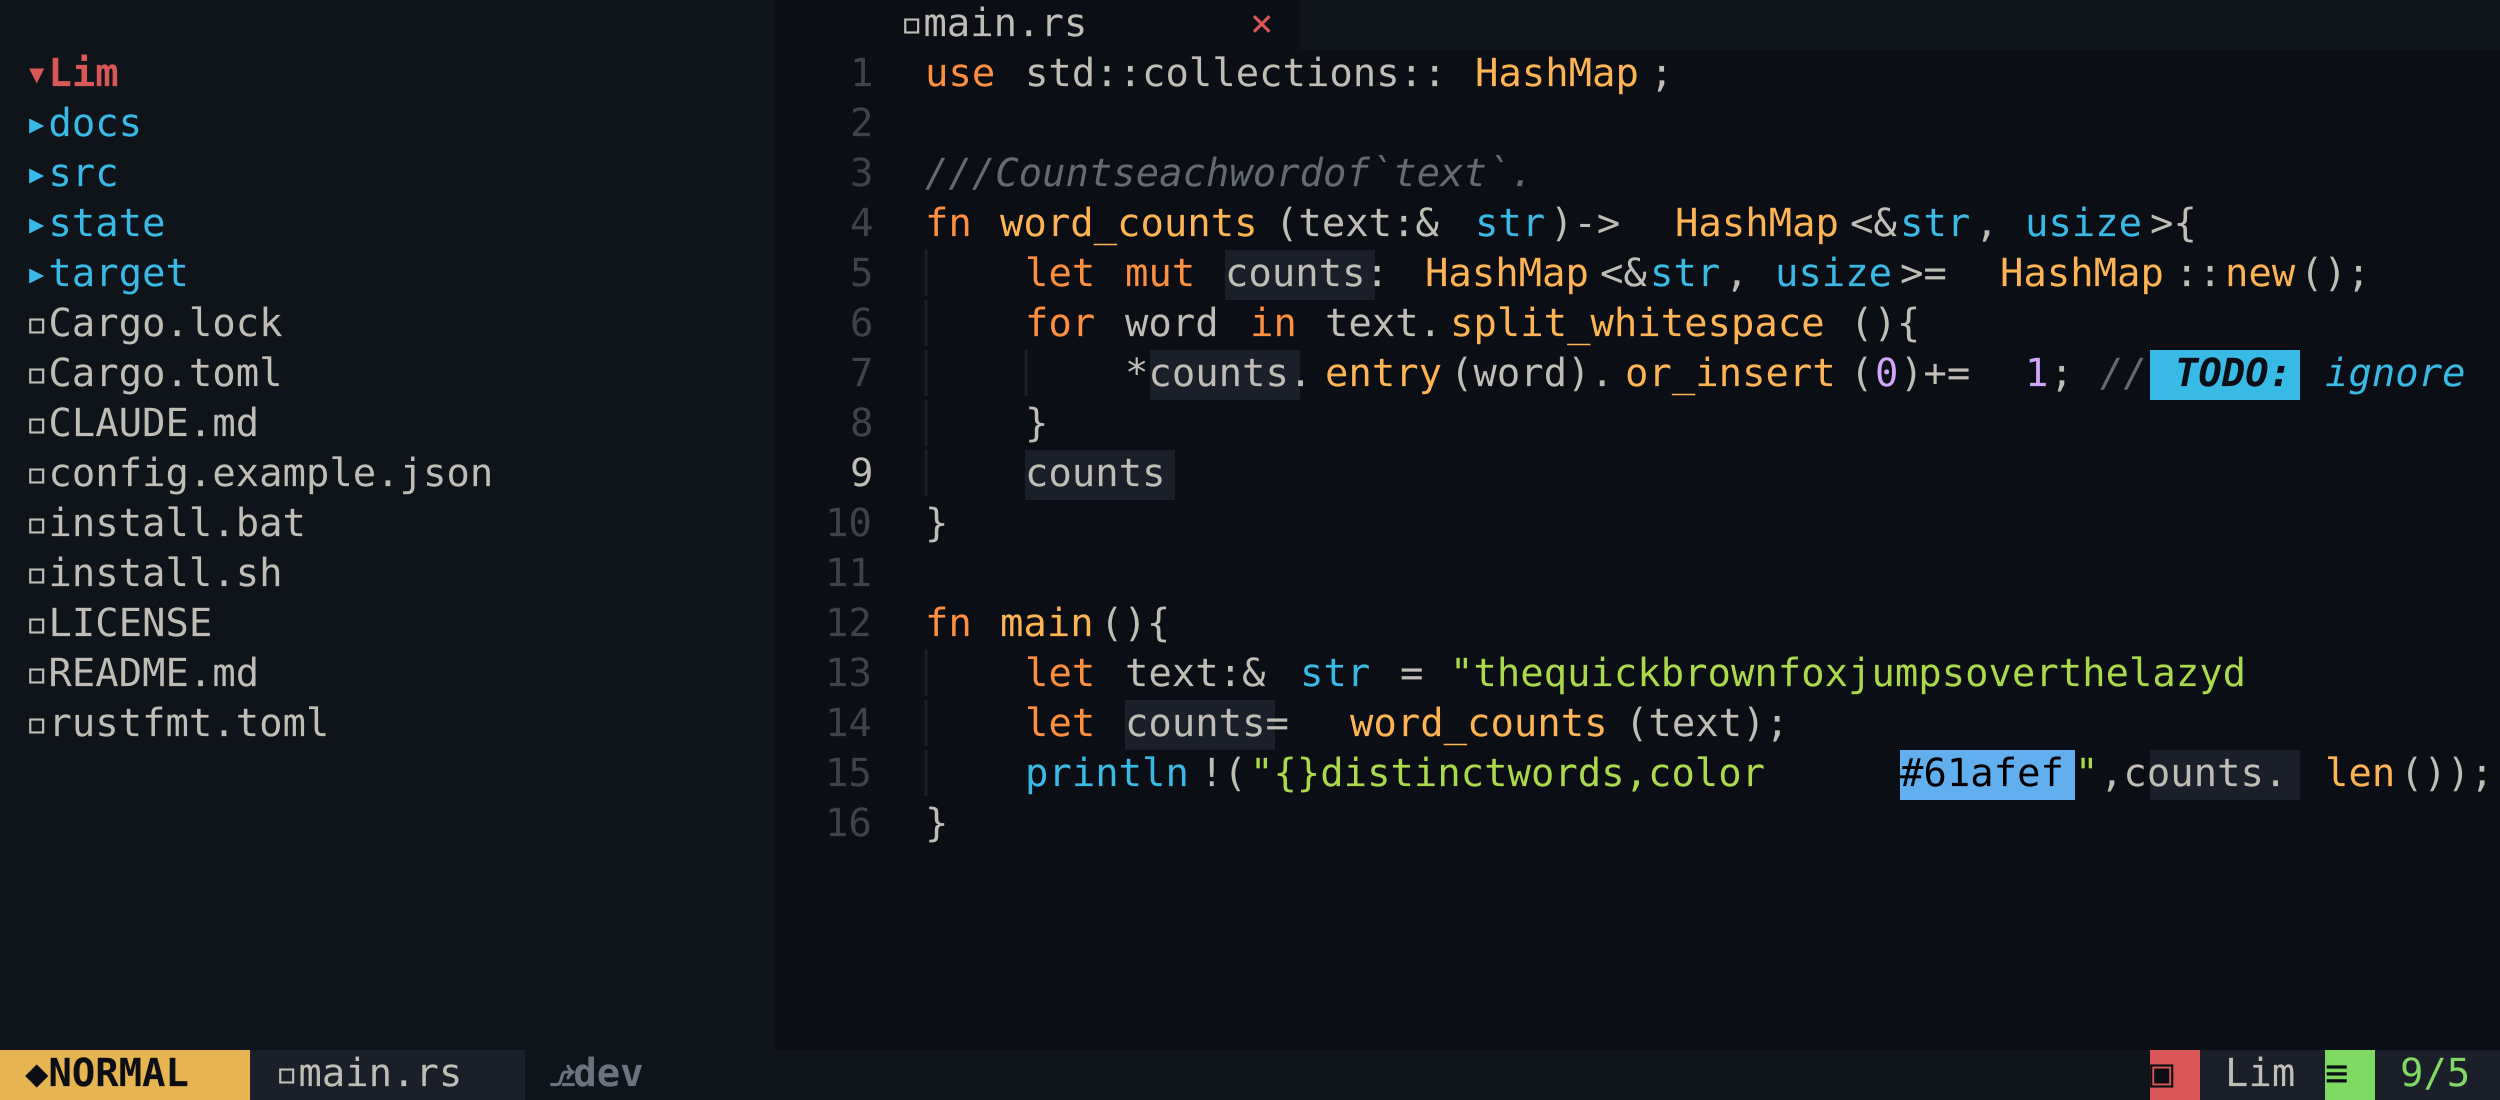
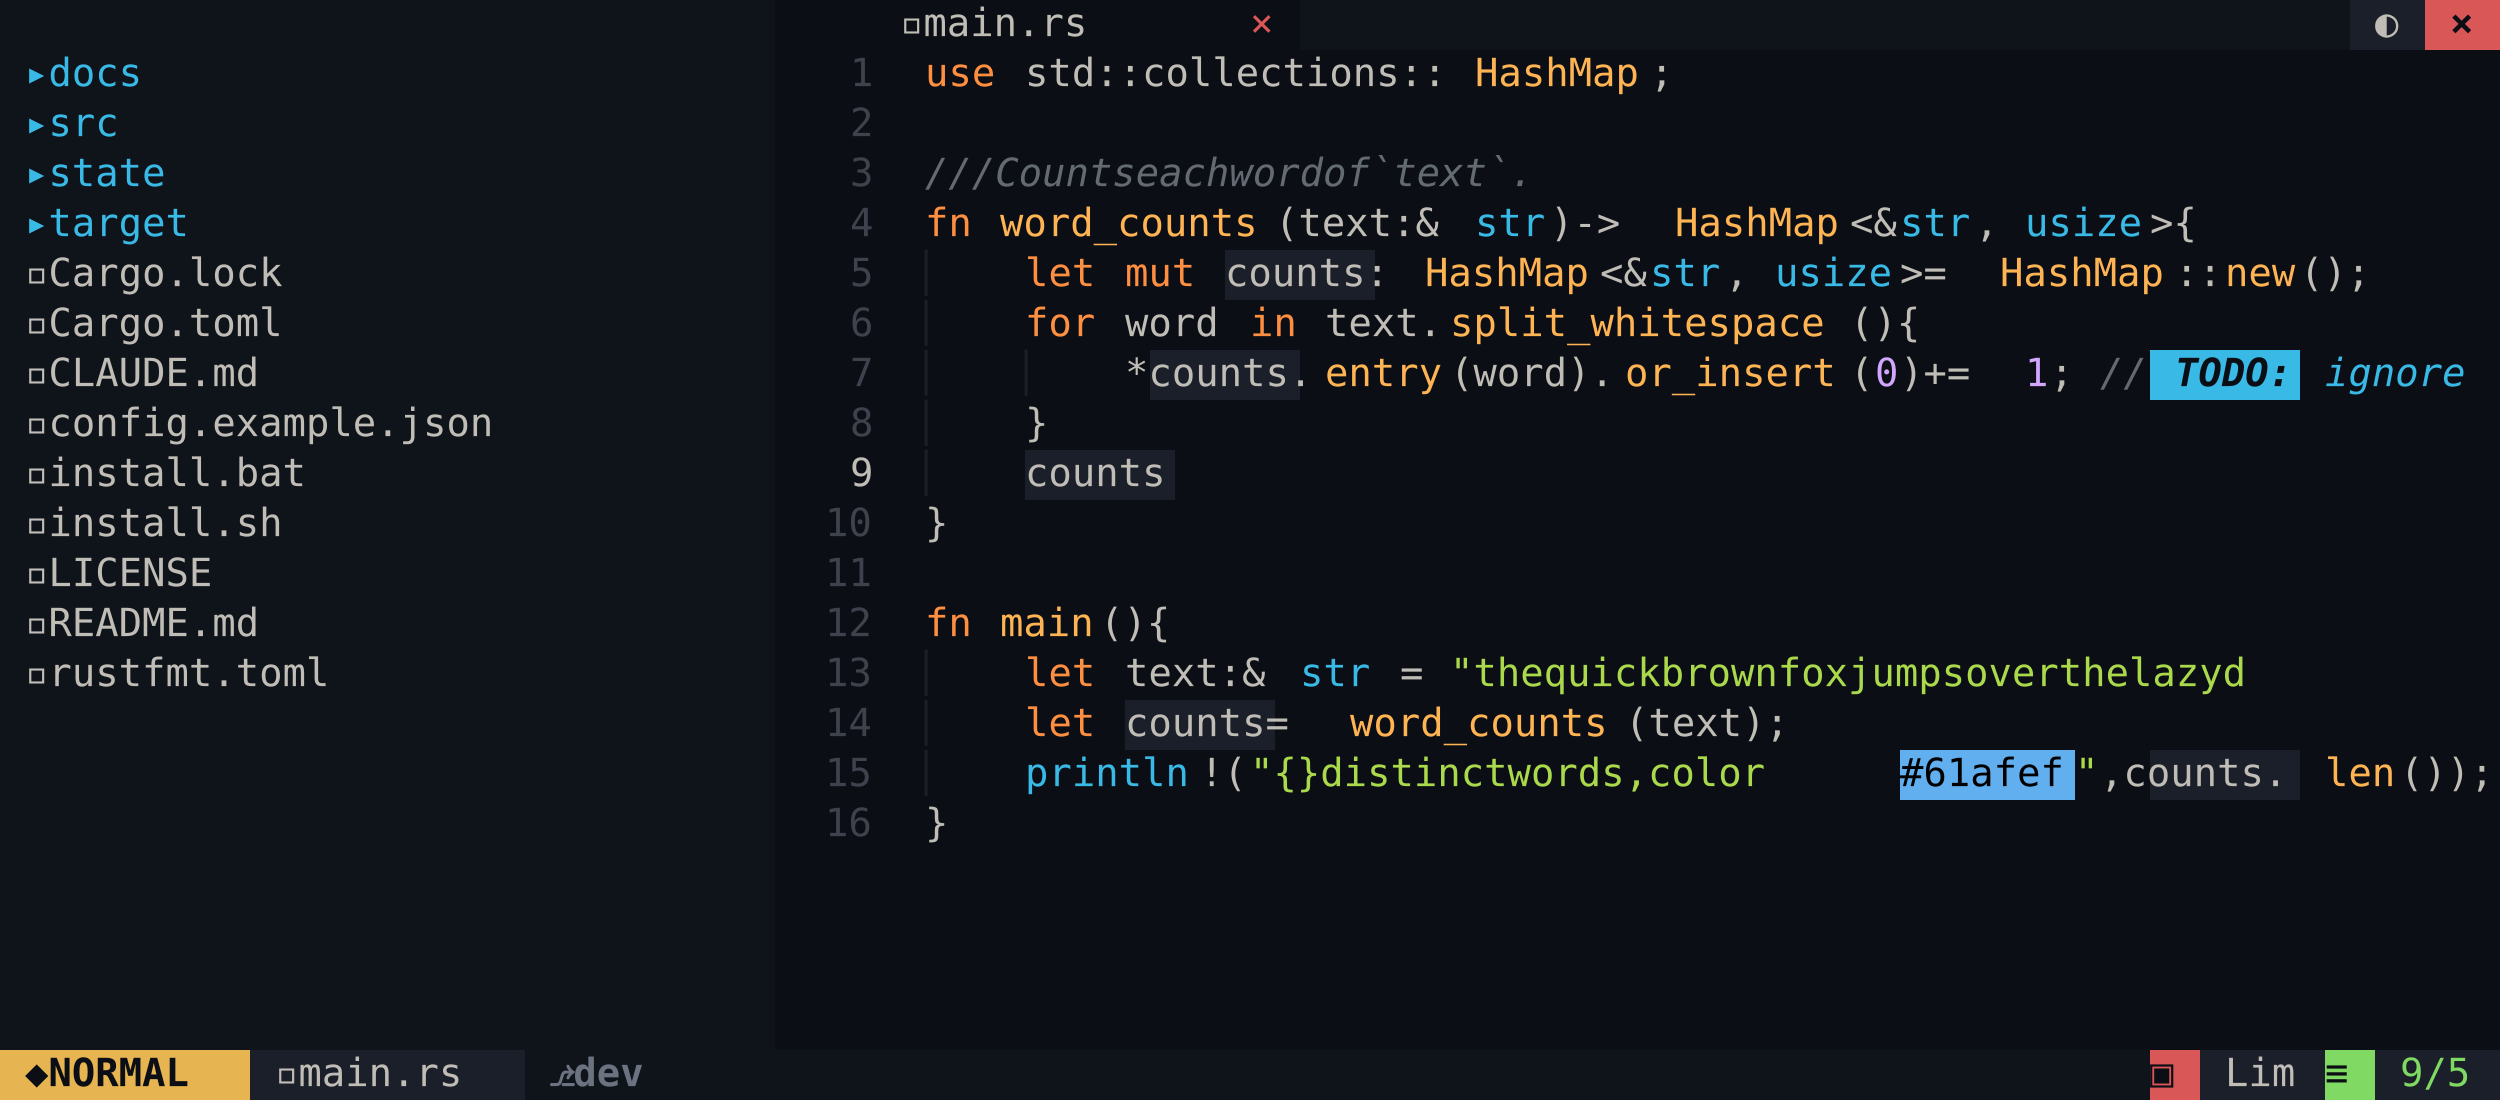
<svg xmlns="http://www.w3.org/2000/svg" width="900" height="396" viewBox="0 0 900 396" font-family="'JetBrainsMono Nerd Font','Symbols Nerd Font','Cascadia Code',Consolas,monospace" font-size="14" xml:space="preserve">
  <rect x="0" y="0" width="279" height="18" fill="#0f131a" />
  <rect x="279" y="0" width="189" height="18" fill="#0b0e14" />
-   <rect x="468" y="0" width="432" height="18" fill="#0f131a" />
+   <rect x="468" y="0" width="378" height="18" fill="#0f131a" />
+   <rect x="846" y="0" width="27" height="18" fill="#1b1f29" />
+   <rect x="873" y="0" width="27" height="18" fill="#d95757" />
  <text x="324 342 351 360 369 378 387 396" y="13" fill="#bfbdb6">▫main.rs</text>
  <text x="450" y="13" fill="#d95757">×</text>
+   <text x="855" y="13" fill="#bfbdb6" font-weight="bold">◐</text>
+   <text x="882" y="13" fill="#0b0e14" font-weight="bold">×</text>
  <rect x="0" y="18" width="279" height="18" fill="#0f131a" />
  <rect x="279" y="18" width="621" height="18" fill="#0b0e14" />
-   <text x="9 27 36 45" y="31" fill="#d95757" font-weight="bold">▾Lim</text>
+   <text x="9 27 36 45 54" y="31" fill="#39bae6">▸docs</text>
  <text x="270" y="31" fill="#0f131a">│</text>
  <text x="306" y="31" fill="#3d424d">1</text>
  <text x="333 342 351" y="31" fill="#ff8f40">use</text>
  <text x="369 378 387 396 405 414 423 432 441 450 459 468 477 486 495 504 513 522" y="31" fill="#bfbdb6">std::collections::</text>
  <text x="531 540 549 558 567 576 585" y="31" fill="#ffb454">HashMap</text>
  <text x="594" y="31" fill="#bfbdb6">;</text>
  <rect x="0" y="36" width="279" height="18" fill="#0f131a" />
  <rect x="279" y="36" width="621" height="18" fill="#0b0e14" />
-   <text x="9 27 36 45 54" y="49" fill="#39bae6">▸docs</text>
+   <text x="9 27 36 45" y="49" fill="#39bae6">▸src</text>
  <text x="270" y="49" fill="#0f131a">│</text>
  <text x="306" y="49" fill="#3d424d">2</text>
  <rect x="0" y="54" width="279" height="18" fill="#0f131a" />
  <rect x="279" y="54" width="621" height="18" fill="#0b0e14" />
-   <text x="9 27 36 45" y="67" fill="#39bae6">▸src</text>
+   <text x="9 27 36 45 54 63" y="67" fill="#39bae6">▸state</text>
  <text x="270" y="67" fill="#0f131a">│</text>
  <text x="306" y="67" fill="#3d424d">3</text>
  <text x="333 342 351 369 378 387 396 405 414 432 441 450 459 477 486 495 504 522 531 549 558 567 576 585 594 603" y="67" fill="#636a72" font-style="italic">///Countseachwordof`text`.</text>
  <rect x="0" y="72" width="279" height="18" fill="#0f131a" />
  <rect x="279" y="72" width="621" height="18" fill="#0b0e14" />
-   <text x="9 27 36 45 54 63" y="85" fill="#39bae6">▸state</text>
+   <text x="9 27 36 45 54 63 72" y="85" fill="#39bae6">▸target</text>
  <text x="270" y="85" fill="#0f131a">│</text>
  <text x="306" y="85" fill="#3d424d">4</text>
  <text x="333 342" y="85" fill="#ff8f40">fn</text>
  <text x="360 369 378 387 396 405 414 423 432 441 450" y="85" fill="#ffb454">word_counts</text>
  <text x="459 468 477 486 495 504 522" y="85" fill="#bfbdb6">(text:&amp;</text>
  <text x="531 540 549" y="85" fill="#39bae6">str</text>
  <text x="558 576 585" y="85" fill="#bfbdb6">)-&gt;</text>
  <text x="603 612 621 630 639 648 657" y="85" fill="#ffb454">HashMap</text>
  <text x="666 675" y="85" fill="#bfbdb6">&lt;&amp;</text>
  <text x="684 693 702" y="85" fill="#39bae6">str</text>
  <text x="711" y="85" fill="#bfbdb6">,</text>
  <text x="729 738 747 756 765" y="85" fill="#39bae6">usize</text>
  <text x="774 792" y="85" fill="#bfbdb6">&gt;{</text>
  <rect x="0" y="90" width="279" height="18" fill="#0f131a" />
  <rect x="279" y="90" width="162" height="18" fill="#0b0e14" />
  <rect x="441" y="90" width="54" height="18" fill="#1b1f29" />
  <rect x="495" y="90" width="405" height="18" fill="#0b0e14" />
-   <text x="9 27 36 45 54 63 72" y="103" fill="#39bae6">▸target</text>
+   <text x="9 27 36 45 54 63 72 81 90 99 108" y="103" fill="#bfbdb6">▫Cargo.lock</text>
  <text x="270" y="103" fill="#0f131a">│</text>
  <text x="306" y="103" fill="#3d424d">5</text>
  <text x="333" y="103" fill="#1b1f29">▏</text>
  <text x="369 378 387" y="103" fill="#ff8f40">let</text>
  <text x="405 414 423" y="103" fill="#ff8f40">mut</text>
  <text x="441 450 459 468 477 486 495" y="103" fill="#bfbdb6">counts:</text>
  <text x="513 522 531 540 549 558 567" y="103" fill="#ffb454">HashMap</text>
  <text x="576 585" y="103" fill="#bfbdb6">&lt;&amp;</text>
  <text x="594 603 612" y="103" fill="#39bae6">str</text>
  <text x="621" y="103" fill="#bfbdb6">,</text>
  <text x="639 648 657 666 675" y="103" fill="#39bae6">usize</text>
  <text x="684 702" y="103" fill="#bfbdb6">&gt;=</text>
  <text x="720 729 738 747 756 765 774" y="103" fill="#ffb454">HashMap</text>
  <text x="783 792" y="103" fill="#bfbdb6">::</text>
  <text x="801 810 819" y="103" fill="#ffb454">new</text>
  <text x="828 837 846" y="103" fill="#bfbdb6">();</text>
  <rect x="0" y="108" width="279" height="18" fill="#0f131a" />
  <rect x="279" y="108" width="621" height="18" fill="#0b0e14" />
-   <text x="9 27 36 45 54 63 72 81 90 99 108" y="121" fill="#bfbdb6">▫Cargo.lock</text>
+   <text x="9 27 36 45 54 63 72 81 90 99 108" y="121" fill="#bfbdb6">▫Cargo.toml</text>
  <text x="270" y="121" fill="#0f131a">│</text>
  <text x="306" y="121" fill="#3d424d">6</text>
  <text x="333" y="121" fill="#1b1f29">▏</text>
  <text x="369 378 387" y="121" fill="#ff8f40">for</text>
  <text x="405 414 423 432" y="121" fill="#bfbdb6">word</text>
  <text x="450 459" y="121" fill="#ff8f40">in</text>
  <text x="477 486 495 504 513" y="121" fill="#bfbdb6">text.</text>
  <text x="522 531 540 549 558 567 576 585 594 603 612 621 630 639 648 657" y="121" fill="#ffb454">split_whitespace</text>
  <text x="666 675 693" y="121" fill="#bfbdb6">(){</text>
  <rect x="0" y="126" width="279" height="18" fill="#0f131a" />
  <rect x="279" y="126" width="135" height="18" fill="#0b0e14" />
  <rect x="414" y="126" width="54" height="18" fill="#1b1f29" />
  <rect x="468" y="126" width="306" height="18" fill="#0b0e14" />
  <rect x="774" y="126" width="54" height="18" fill="#39bae6" />
  <rect x="828" y="126" width="72" height="18" fill="#0b0e14" />
-   <text x="9 27 36 45 54 63 72 81 90 99 108" y="139" fill="#bfbdb6">▫Cargo.toml</text>
+   <text x="9 27 36 45 54 63 72 81 90 99" y="139" fill="#bfbdb6">▫CLAUDE.md</text>
  <text x="270" y="139" fill="#0f131a">│</text>
  <text x="306" y="139" fill="#3d424d">7</text>
  <text x="333" y="139" fill="#1b1f29">▏</text>
  <text x="369" y="139" fill="#1b1f29">▏</text>
  <text x="405 414 423 432 441 450 459 468" y="139" fill="#bfbdb6">*counts.</text>
  <text x="477 486 495 504 513" y="139" fill="#ffb454">entry</text>
  <text x="522 531 540 549 558 567 576" y="139" fill="#bfbdb6">(word).</text>
  <text x="585 594 603 612 621 630 639 648 657" y="139" fill="#ffb454">or_insert</text>
  <text x="666" y="139" fill="#bfbdb6">(</text>
  <text x="675" y="139" fill="#d2a6ff">0</text>
  <text x="684 702 711" y="139" fill="#bfbdb6">)+=</text>
  <text x="729" y="139" fill="#d2a6ff">1</text>
  <text x="738" y="139" fill="#bfbdb6">;</text>
  <text x="756 765" y="139" fill="#636a72" font-style="italic">//</text>
  <text x="783 792 801 810 819" y="139" fill="#0b0e14" font-weight="bold" font-style="italic">TODO:</text>
  <text x="837 846 855 864 873 882" y="139" fill="#39bae6" font-style="italic">ignore</text>
  <rect x="0" y="144" width="279" height="18" fill="#0f131a" />
  <rect x="279" y="144" width="621" height="18" fill="#0b0e14" />
-   <text x="9 27 36 45 54 63 72 81 90 99" y="157" fill="#bfbdb6">▫CLAUDE.md</text>
+   <text x="9 27 36 45 54 63 72 81 90 99 108 117 126 135 144 153 162 171 180 189" y="157" fill="#bfbdb6">▫config.example.json</text>
  <text x="270" y="157" fill="#0f131a">│</text>
  <text x="306" y="157" fill="#3d424d">8</text>
  <text x="333" y="157" fill="#1b1f29">▏</text>
  <text x="369" y="157" fill="#bfbdb6">}</text>
  <rect x="0" y="162" width="279" height="18" fill="#0f131a" />
  <rect x="279" y="162" width="90" height="18" fill="#0b0e14" />
  <rect x="369" y="162" width="54" height="18" fill="#1b1f29" />
  <rect x="423" y="162" width="477" height="18" fill="#0b0e14" />
-   <text x="9 27 36 45 54 63 72 81 90 99 108 117 126 135 144 153 162 171 180 189" y="175" fill="#bfbdb6">▫config.example.json</text>
+   <text x="9 27 36 45 54 63 72 81 90 99 108 117" y="175" fill="#bfbdb6">▫install.bat</text>
  <text x="270" y="175" fill="#0f131a">│</text>
  <text x="306" y="175" fill="#bfbdb6">9</text>
  <text x="333" y="175" fill="#1b1f29">▏</text>
  <text x="369 378 387 396 405 414" y="175" fill="#bfbdb6">counts</text>
  <rect x="0" y="180" width="279" height="18" fill="#0f131a" />
  <rect x="279" y="180" width="621" height="18" fill="#0b0e14" />
-   <text x="9 27 36 45 54 63 72 81 90 99 108 117" y="193" fill="#bfbdb6">▫install.bat</text>
+   <text x="9 27 36 45 54 63 72 81 90 99 108" y="193" fill="#bfbdb6">▫install.sh</text>
  <text x="270" y="193" fill="#0f131a">│</text>
  <text x="297 306" y="193" fill="#3d424d">10</text>
  <text x="333" y="193" fill="#bfbdb6">}</text>
  <rect x="0" y="198" width="279" height="18" fill="#0f131a" />
  <rect x="279" y="198" width="621" height="18" fill="#0b0e14" />
-   <text x="9 27 36 45 54 63 72 81 90 99 108" y="211" fill="#bfbdb6">▫install.sh</text>
+   <text x="9 27 36 45 54 63 72 81" y="211" fill="#bfbdb6">▫LICENSE</text>
  <text x="270" y="211" fill="#0f131a">│</text>
  <text x="297 306" y="211" fill="#3d424d">11</text>
  <rect x="0" y="216" width="279" height="18" fill="#0f131a" />
  <rect x="279" y="216" width="621" height="18" fill="#0b0e14" />
-   <text x="9 27 36 45 54 63 72 81" y="229" fill="#bfbdb6">▫LICENSE</text>
+   <text x="9 27 36 45 54 63 72 81 90 99" y="229" fill="#bfbdb6">▫README.md</text>
  <text x="270" y="229" fill="#0f131a">│</text>
  <text x="297 306" y="229" fill="#3d424d">12</text>
  <text x="333 342" y="229" fill="#ff8f40">fn</text>
  <text x="360 369 378 387" y="229" fill="#ffb454">main</text>
  <text x="396 405 423" y="229" fill="#bfbdb6">(){</text>
  <rect x="0" y="234" width="279" height="18" fill="#0f131a" />
  <rect x="279" y="234" width="621" height="18" fill="#0b0e14" />
-   <text x="9 27 36 45 54 63 72 81 90 99" y="247" fill="#bfbdb6">▫README.md</text>
+   <text x="9 27 36 45 54 63 72 81 90 99 108 117 126" y="247" fill="#bfbdb6">▫rustfmt.toml</text>
  <text x="270" y="247" fill="#0f131a">│</text>
  <text x="297 306" y="247" fill="#3d424d">13</text>
  <text x="333" y="247" fill="#1b1f29">▏</text>
  <text x="369 378 387" y="247" fill="#ff8f40">let</text>
  <text x="405 414 423 432 441 459" y="247" fill="#bfbdb6">text:&amp;</text>
  <text x="468 477 486" y="247" fill="#39bae6">str</text>
  <text x="504" y="247" fill="#bfbdb6">=</text>
  <text x="522 531 540 549 567 576 585 594 603 621 630 639 648 657 675 684 693 711 720 729 738 747 765 774 783 792 810 819 828 846 855 864 873 891" y="247" fill="#aad94c">"thequickbrownfoxjumpsoverthelazyd</text>
  <rect x="0" y="252" width="279" height="18" fill="#0f131a" />
  <rect x="279" y="252" width="126" height="18" fill="#0b0e14" />
  <rect x="405" y="252" width="54" height="18" fill="#1b1f29" />
  <rect x="459" y="252" width="441" height="18" fill="#0b0e14" />
-   <text x="9 27 36 45 54 63 72 81 90 99 108 117 126" y="265" fill="#bfbdb6">▫rustfmt.toml</text>
  <text x="270" y="265" fill="#0f131a">│</text>
  <text x="297 306" y="265" fill="#3d424d">14</text>
  <text x="333" y="265" fill="#1b1f29">▏</text>
  <text x="369 378 387" y="265" fill="#ff8f40">let</text>
  <text x="405 414 423 432 441 450 468" y="265" fill="#bfbdb6">counts=</text>
  <text x="486 495 504 513 522 531 540 549 558 567 576" y="265" fill="#ffb454">word_counts</text>
  <text x="585 594 603 612 621 630 639" y="265" fill="#bfbdb6">(text);</text>
  <rect x="0" y="270" width="279" height="18" fill="#0f131a" />
  <rect x="279" y="270" width="405" height="18" fill="#0b0e14" />
  <rect x="684" y="270" width="63" height="18" fill="#61afef" />
  <rect x="747" y="270" width="27" height="18" fill="#0b0e14" />
  <rect x="774" y="270" width="54" height="18" fill="#1b1f29" />
  <rect x="828" y="270" width="72" height="18" fill="#0b0e14" />
  <text x="270" y="283" fill="#0f131a">│</text>
  <text x="297 306" y="283" fill="#3d424d">15</text>
  <text x="333" y="283" fill="#1b1f29">▏</text>
  <text x="369 378 387 396 405 414 423" y="283" fill="#39bae6">println</text>
  <text x="432 441" y="283" fill="#bfbdb6">!(</text>
  <text x="450 459 468 486 495 504 513 522 531 540 549 567 576 585 594 603 612 630 639 648 657 666" y="283" fill="#aad94c">"{}distinctwords,color</text>
  <text x="684 693 702 711 720 729 738" y="283" fill="#000000">#61afef</text>
  <text x="747" y="283" fill="#aad94c">"</text>
  <text x="756 774 783 792 801 810 819 828" y="283" fill="#bfbdb6">,counts.</text>
  <text x="837 846 855" y="283" fill="#ffb454">len</text>
  <text x="864 873 882 891" y="283" fill="#bfbdb6">());</text>
  <rect x="0" y="288" width="279" height="18" fill="#0f131a" />
  <rect x="279" y="288" width="621" height="18" fill="#0b0e14" />
  <text x="270" y="301" fill="#0f131a">│</text>
  <text x="297 306" y="301" fill="#3d424d">16</text>
  <text x="333" y="301" fill="#bfbdb6">}</text>
  <rect x="0" y="306" width="279" height="18" fill="#0f131a" />
  <rect x="279" y="306" width="621" height="18" fill="#0b0e14" />
  <text x="270" y="319" fill="#0f131a">│</text>
  <rect x="0" y="324" width="279" height="18" fill="#0f131a" />
  <rect x="279" y="324" width="621" height="18" fill="#0b0e14" />
  <text x="270" y="337" fill="#0f131a">│</text>
  <rect x="0" y="342" width="279" height="18" fill="#0f131a" />
  <rect x="279" y="342" width="621" height="18" fill="#0b0e14" />
  <text x="270" y="355" fill="#0f131a">│</text>
  <rect x="0" y="360" width="279" height="18" fill="#0f131a" />
  <rect x="279" y="360" width="621" height="18" fill="#0b0e14" />
  <text x="270" y="373" fill="#0f131a">│</text>
  <rect x="0" y="378" width="90" height="18" fill="#e6b450" />
  <rect x="90" y="378" width="99" height="18" fill="#1b1f29" />
  <rect x="189" y="378" width="585" height="18" fill="#0f131a" />
  <rect x="774" y="378" width="18" height="18" fill="#d95757" />
  <rect x="792" y="378" width="45" height="18" fill="#1b1f29" />
  <rect x="837" y="378" width="18" height="18" fill="#7fd962" />
  <rect x="855" y="378" width="45" height="18" fill="#1b1f29" />
  <text x="9 27 36 45 54 63 72" y="391" fill="#0b0e14" font-weight="bold">◆NORMAL</text>
  <text x="99 117 126 135 144 153 162 171" y="391" fill="#bfbdb6">▫main.rs</text>
  <text x="198 216 225 234" y="391" fill="#6c7380" font-weight="bold">⎇dev</text>
  <text x="774" y="391" fill="#0b0e14">▣</text>
  <text x="801 810 819" y="391" fill="#bfbdb6">Lim</text>
  <text x="837" y="391" fill="#0b0e14">≡</text>
  <text x="864 873 882" y="391" fill="#7fd962">9/5</text>
</svg>
